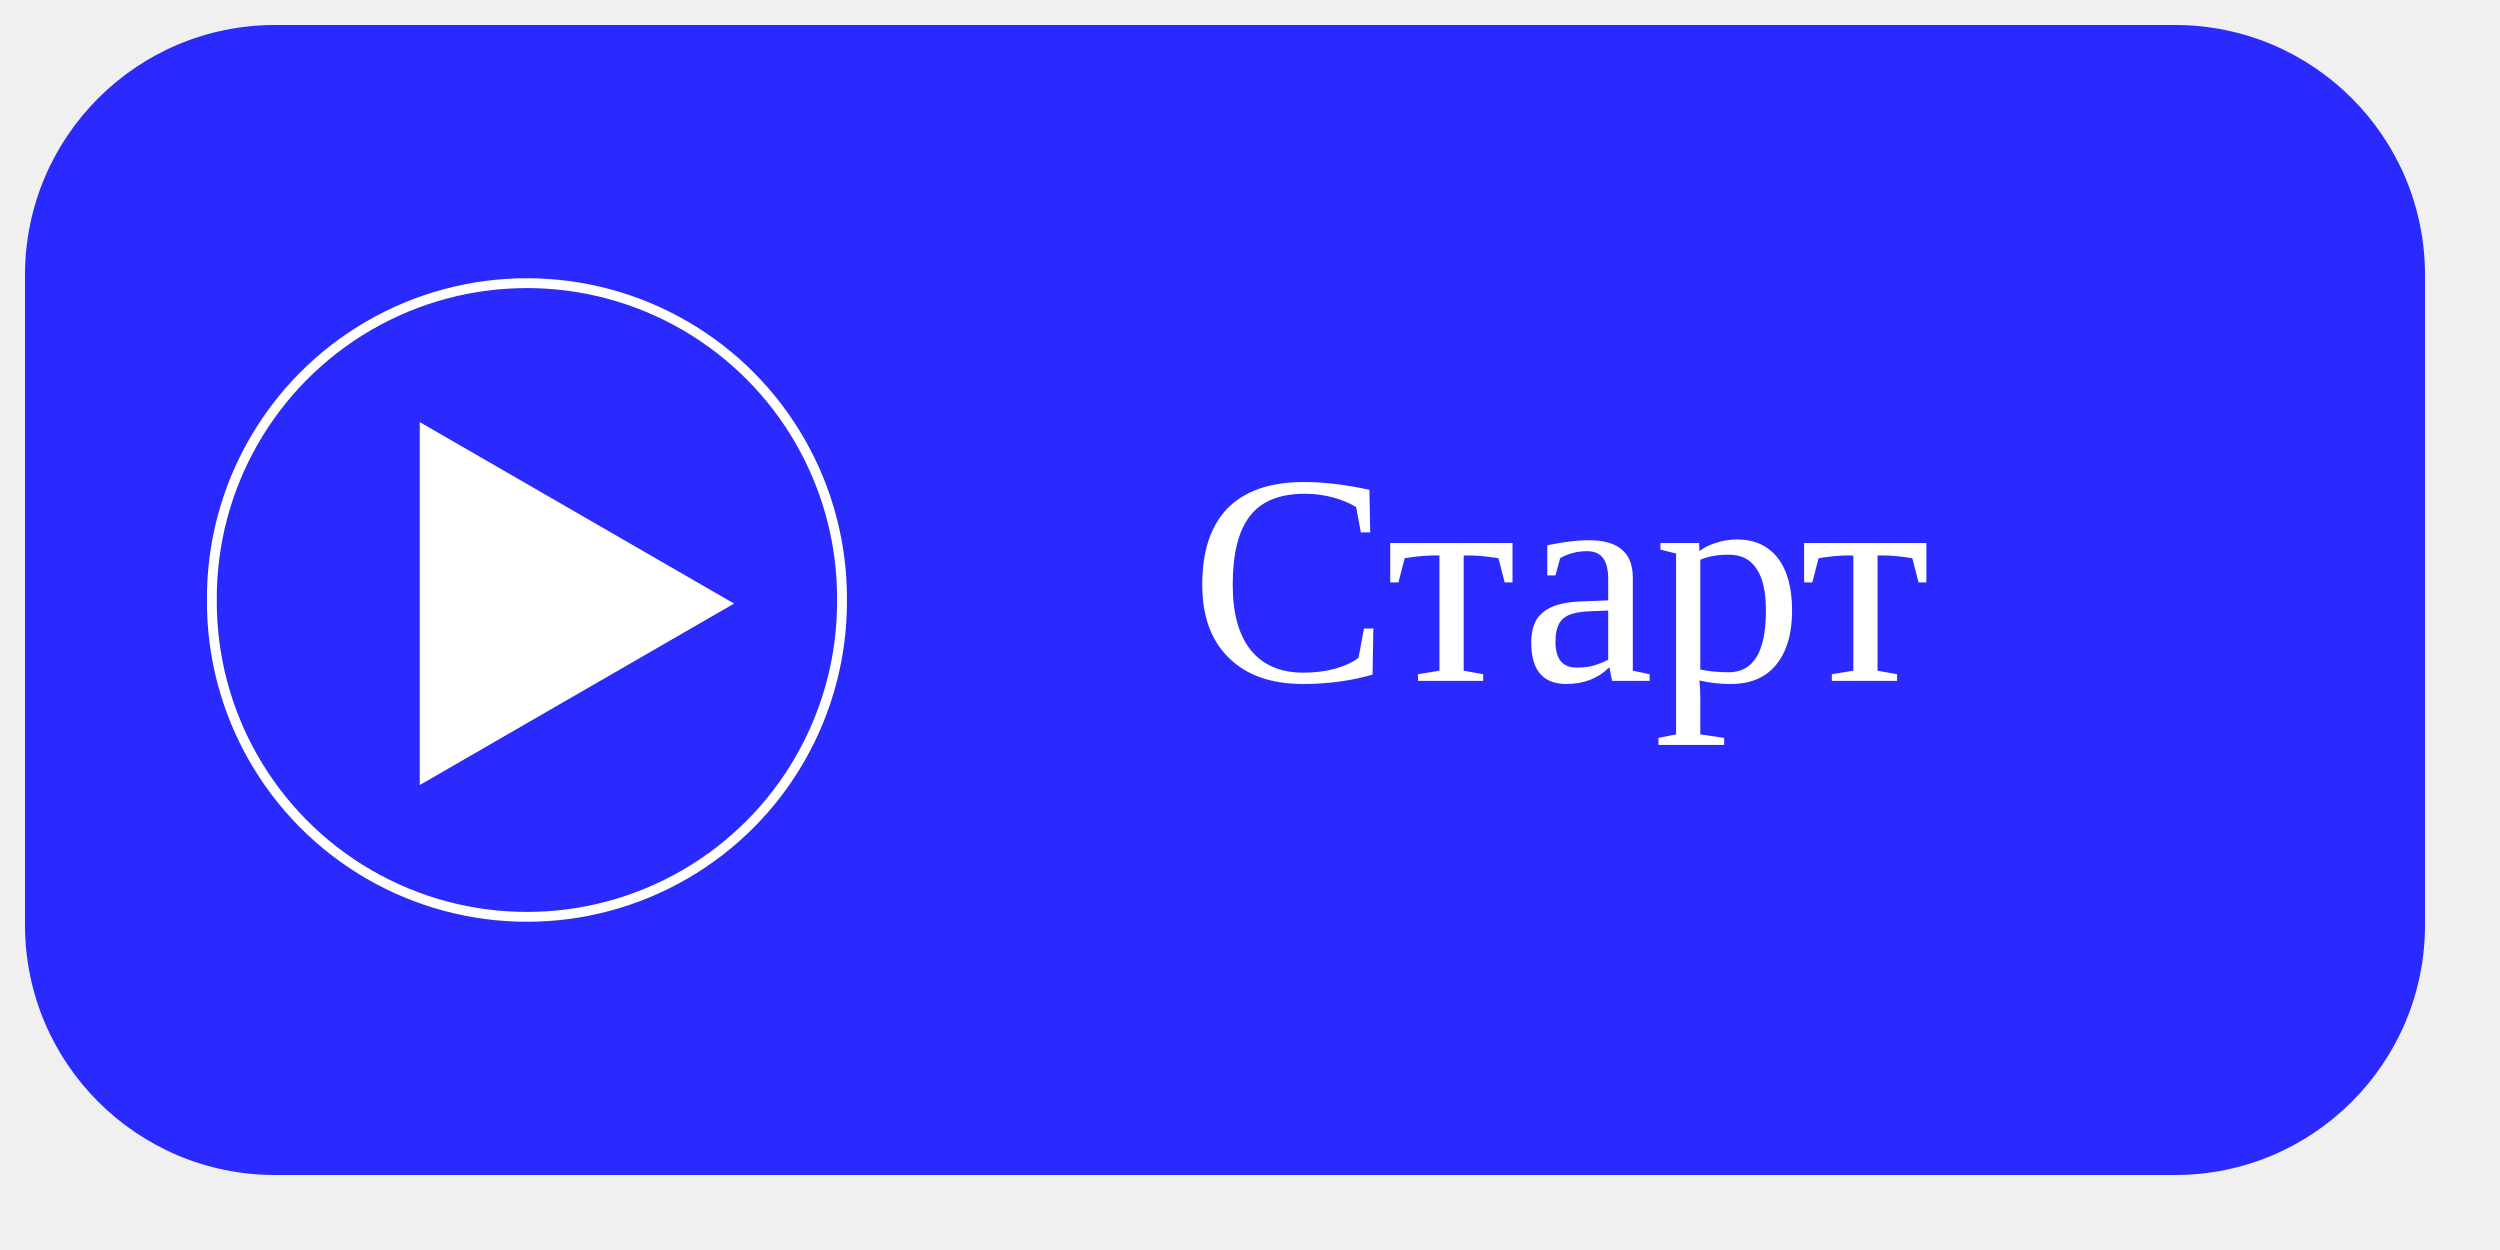
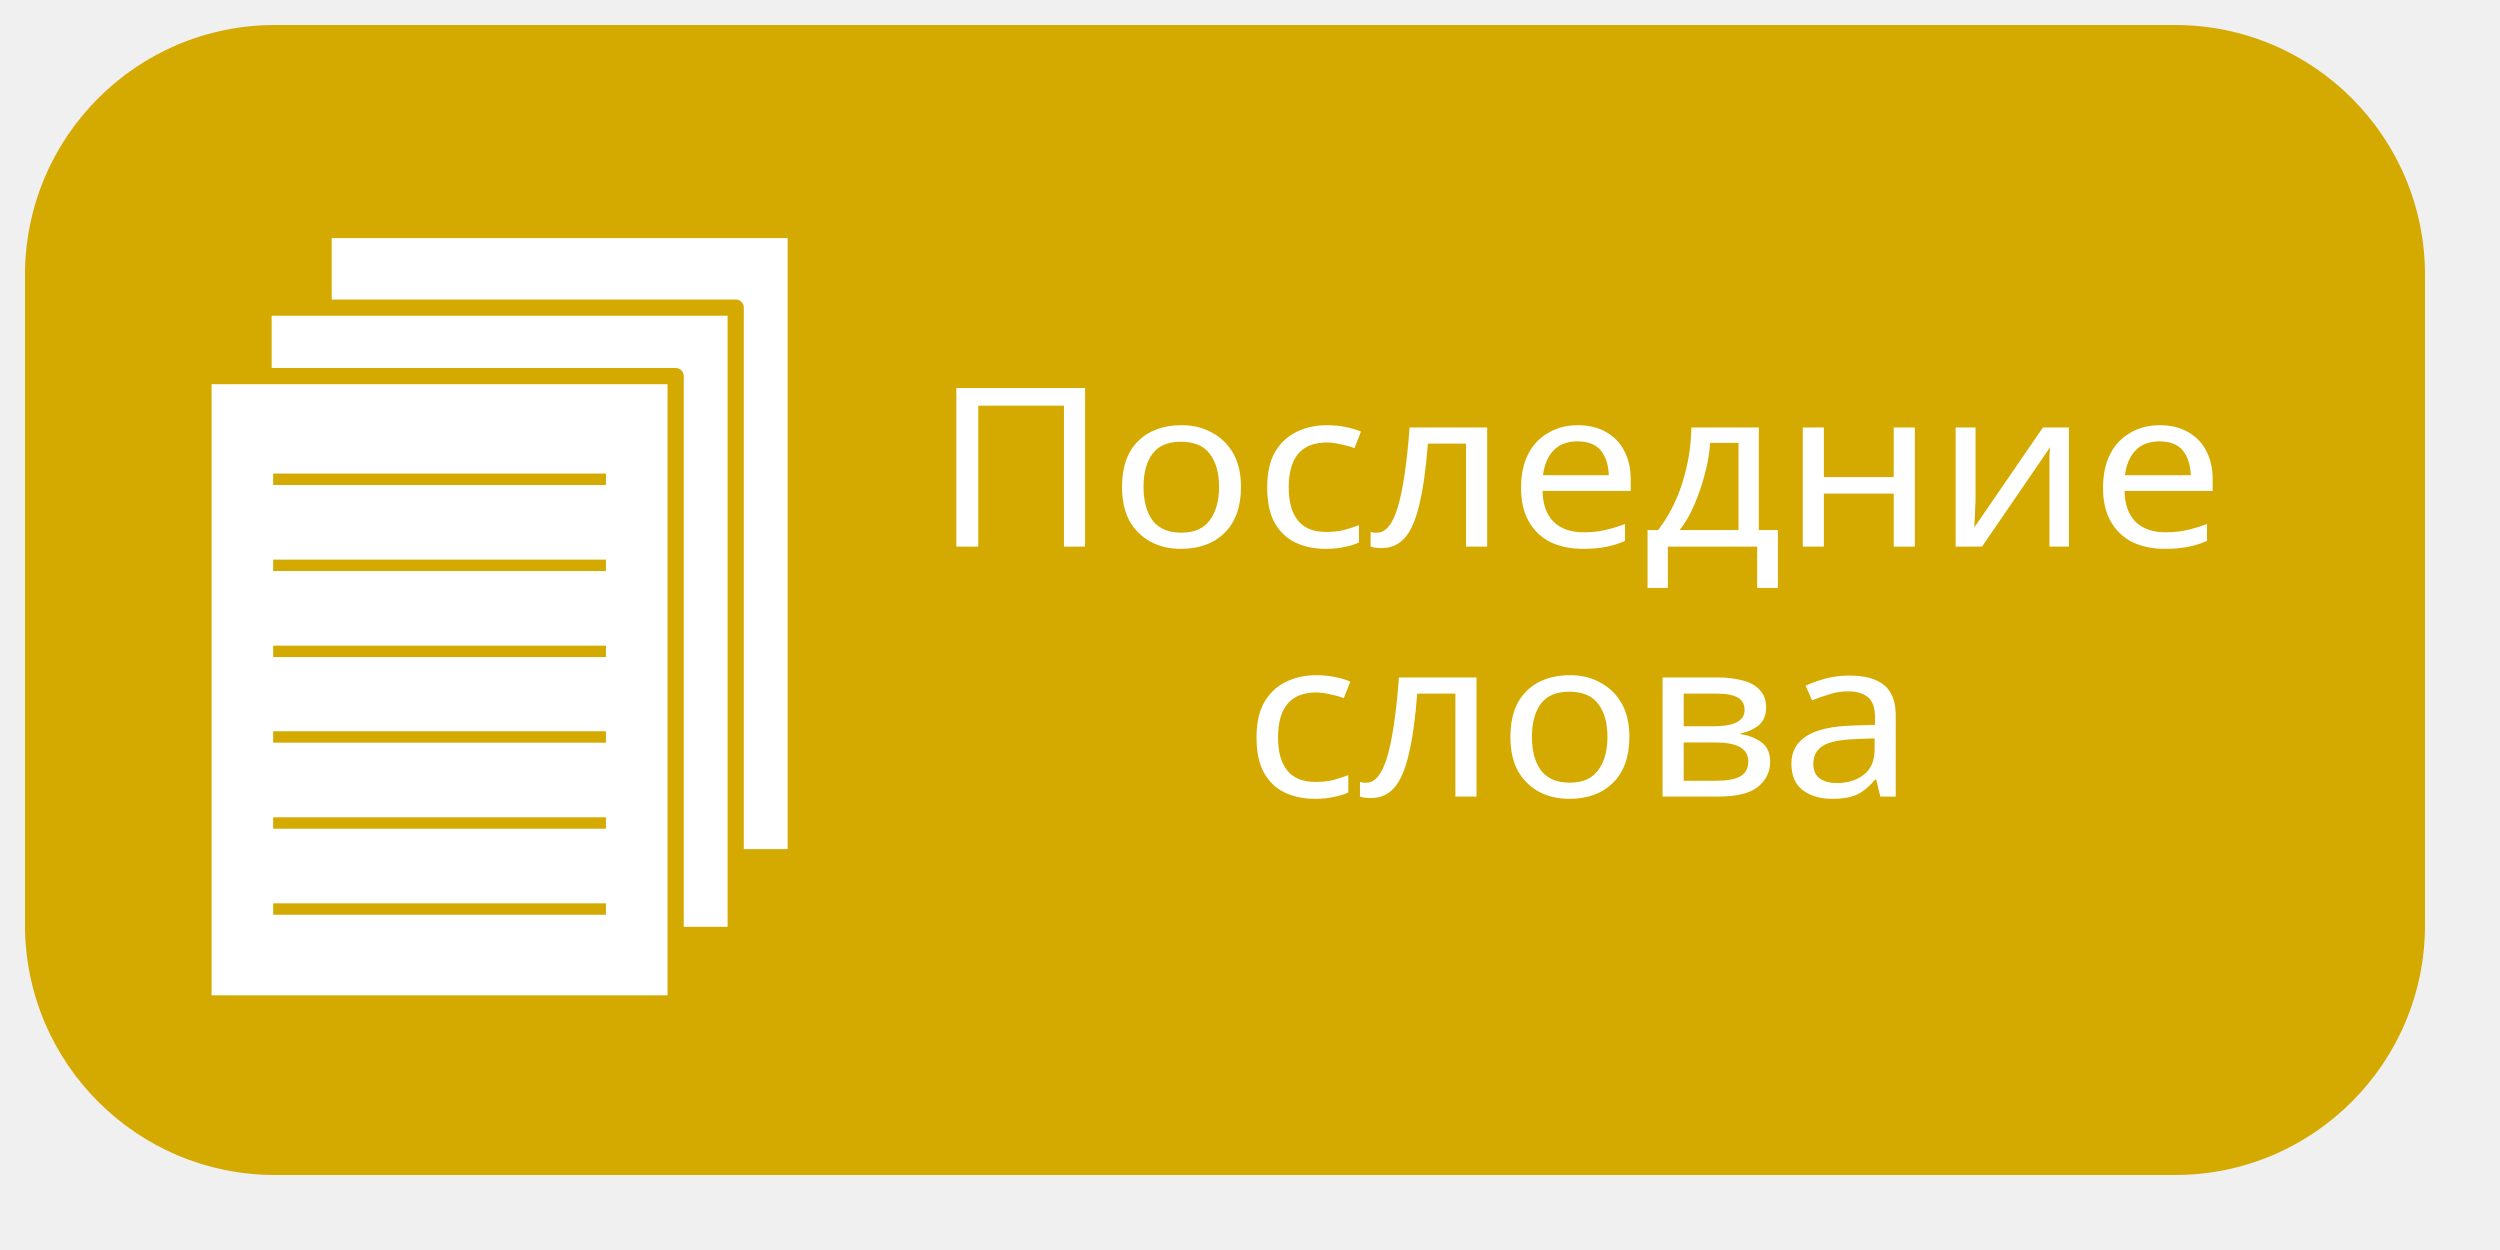
<svg xmlns="http://www.w3.org/2000/svg" viewBox="0 0 100 50" version="1.1" id="svg14">
-   <defs id="defs18" />
-   <rect style="fill:#2a2aff" x="1" y="1" width="96" height="46" rx="10" ry="10" id="rect2" />
-   <g transform="matrix(0.2,0,0,0.2,8.276837,11.19899)" id="g10">
-     <g transform="translate(0,-924.36)" id="g6">
-       <path d="m 128.29,64.865 a 63.766,63.892 0 1 1 -127.53,0 63.766,63.892 0 1 1 127.53,0 z" style="fill:none;stroke:#ffffff;stroke-width:1.995;stroke-linecap:round;stroke-linejoin:round" transform="matrix(0.98823,0,0,0.98628,0.23592,924.39)" id="path4" />
-     </g>
-     <path d="M 42.569,28.426 105.43,64.72 42.569,101.01 Z" style="color:#ffffff;fill:#ffffff" id="path8" />
+   <defs id="defs18">
+     <pattern y="0" x="0" height="6" width="6" patternUnits="userSpaceOnUse" id="EMFhbasepattern" />
+   </defs>
+   <rect style="fill:#d4aa00" x="1" y="1" width="96" height="46" rx="10" ry="10" id="rect2" />
+   <text x="60.763" y="22.728" alignment-baseline="middle" id="text12" style="font-style:normal;font-variant:normal;font-weight:normal;font-stretch:normal;font-size:9.234px;font-family:sans-serif;-inkscape-font-specification:'sans-serif, Normal';font-variant-ligatures:normal;font-variant-caps:normal;font-variant-numeric:normal;font-feature-settings:normal;text-align:center;writing-mode:lr-tb;text-anchor:middle;fill:#ffffff;stroke-width:0.77" transform="scale(1.039491,0.9620094)">Последние</text>
+   <text x="60.763" y="33.122" alignment-baseline="middle" id="text8" style="font-style:normal;font-variant:normal;font-weight:normal;font-stretch:normal;font-size:9.234px;font-family:sans-serif;-inkscape-font-specification:'sans-serif, Normal';font-variant-ligatures:normal;font-variant-caps:normal;font-variant-numeric:normal;font-feature-settings:normal;text-align:center;writing-mode:lr-tb;text-anchor:middle;fill:#ffffff;stroke-width:0.77" transform="scale(1.039491,0.9620094)">слова</text>
+   <g id="g900" transform="matrix(0.2192015,0,0,0.2194987,6.186187,8.430133)" style="stroke:#d4aa00">
+     <path style="fill:#ffffff;fill-opacity:1;fill-rule:nonzero;stroke:#d4aa00;stroke-width:2.96px;stroke-linecap:round;stroke-linejoin:round;stroke-miterlimit:4;stroke-dasharray:none;stroke-opacity:1" d="M 30.83,3.493 H 116.989 V 117.812 H 30.83 Z" id="path857" />
+     <path style="fill:#ffffff;fill-opacity:1;fill-rule:nonzero;stroke:#d4aa00;stroke-width:2.96px;stroke-linecap:round;stroke-linejoin:round;stroke-miterlimit:4;stroke-dasharray:none;stroke-opacity:1" d="M 19.87,17.653 H 106.029 V 131.972 H 19.87 Z" id="path859" />
+     <path style="fill:#ffffff;fill-opacity:1;fill-rule:nonzero;stroke:#d4aa00;stroke-width:2.96px;stroke-linecap:round;stroke-linejoin:round;stroke-miterlimit:4;stroke-dasharray:none;stroke-opacity:1" d="M 8.91,30.133 H 95.07 V 144.452 H 8.91 Z" id="path861" />
+     <path style="fill:none;stroke:#d4aa00;stroke-width:2.08px;stroke-linecap:butt;stroke-linejoin:miter;stroke-miterlimit:4;stroke-dasharray:none;stroke-opacity:1" d="m 21.63,64.613 h 60.72" id="path863" />
+     <path style="fill:none;stroke:#d4aa00;stroke-width:2.08px;stroke-linecap:butt;stroke-linejoin:miter;stroke-miterlimit:4;stroke-dasharray:none;stroke-opacity:1" d="m 21.63,80.293 h 60.72" id="path865" />
+     <path style="fill:none;stroke:#d4aa00;stroke-width:2.08px;stroke-linecap:butt;stroke-linejoin:miter;stroke-miterlimit:4;stroke-dasharray:none;stroke-opacity:1" d="m 21.63,95.892 h 60.72" id="path867" />
+     <path style="fill:none;stroke:#d4aa00;stroke-width:2.08px;stroke-linecap:butt;stroke-linejoin:miter;stroke-miterlimit:4;stroke-dasharray:none;stroke-opacity:1" d="m 21.63,111.572 h 60.72" id="path869" />
+     <path style="fill:none;stroke:#d4aa00;stroke-width:2.08px;stroke-linecap:butt;stroke-linejoin:miter;stroke-miterlimit:4;stroke-dasharray:none;stroke-opacity:1" d="m 21.63,127.252 h 60.72" id="path871" />
+     <path style="fill:none;stroke:#d4aa00;stroke-width:2.08px;stroke-linecap:butt;stroke-linejoin:miter;stroke-miterlimit:4;stroke-dasharray:none;stroke-opacity:1" d="m 21.63,48.933 h 60.72" id="path873" />
  </g>
-   <text x="62.415" y="27.234" alignment-baseline="middle" id="text12" style="text-anchor:middle;fill:#ffffff">Старт</text>
</svg>
